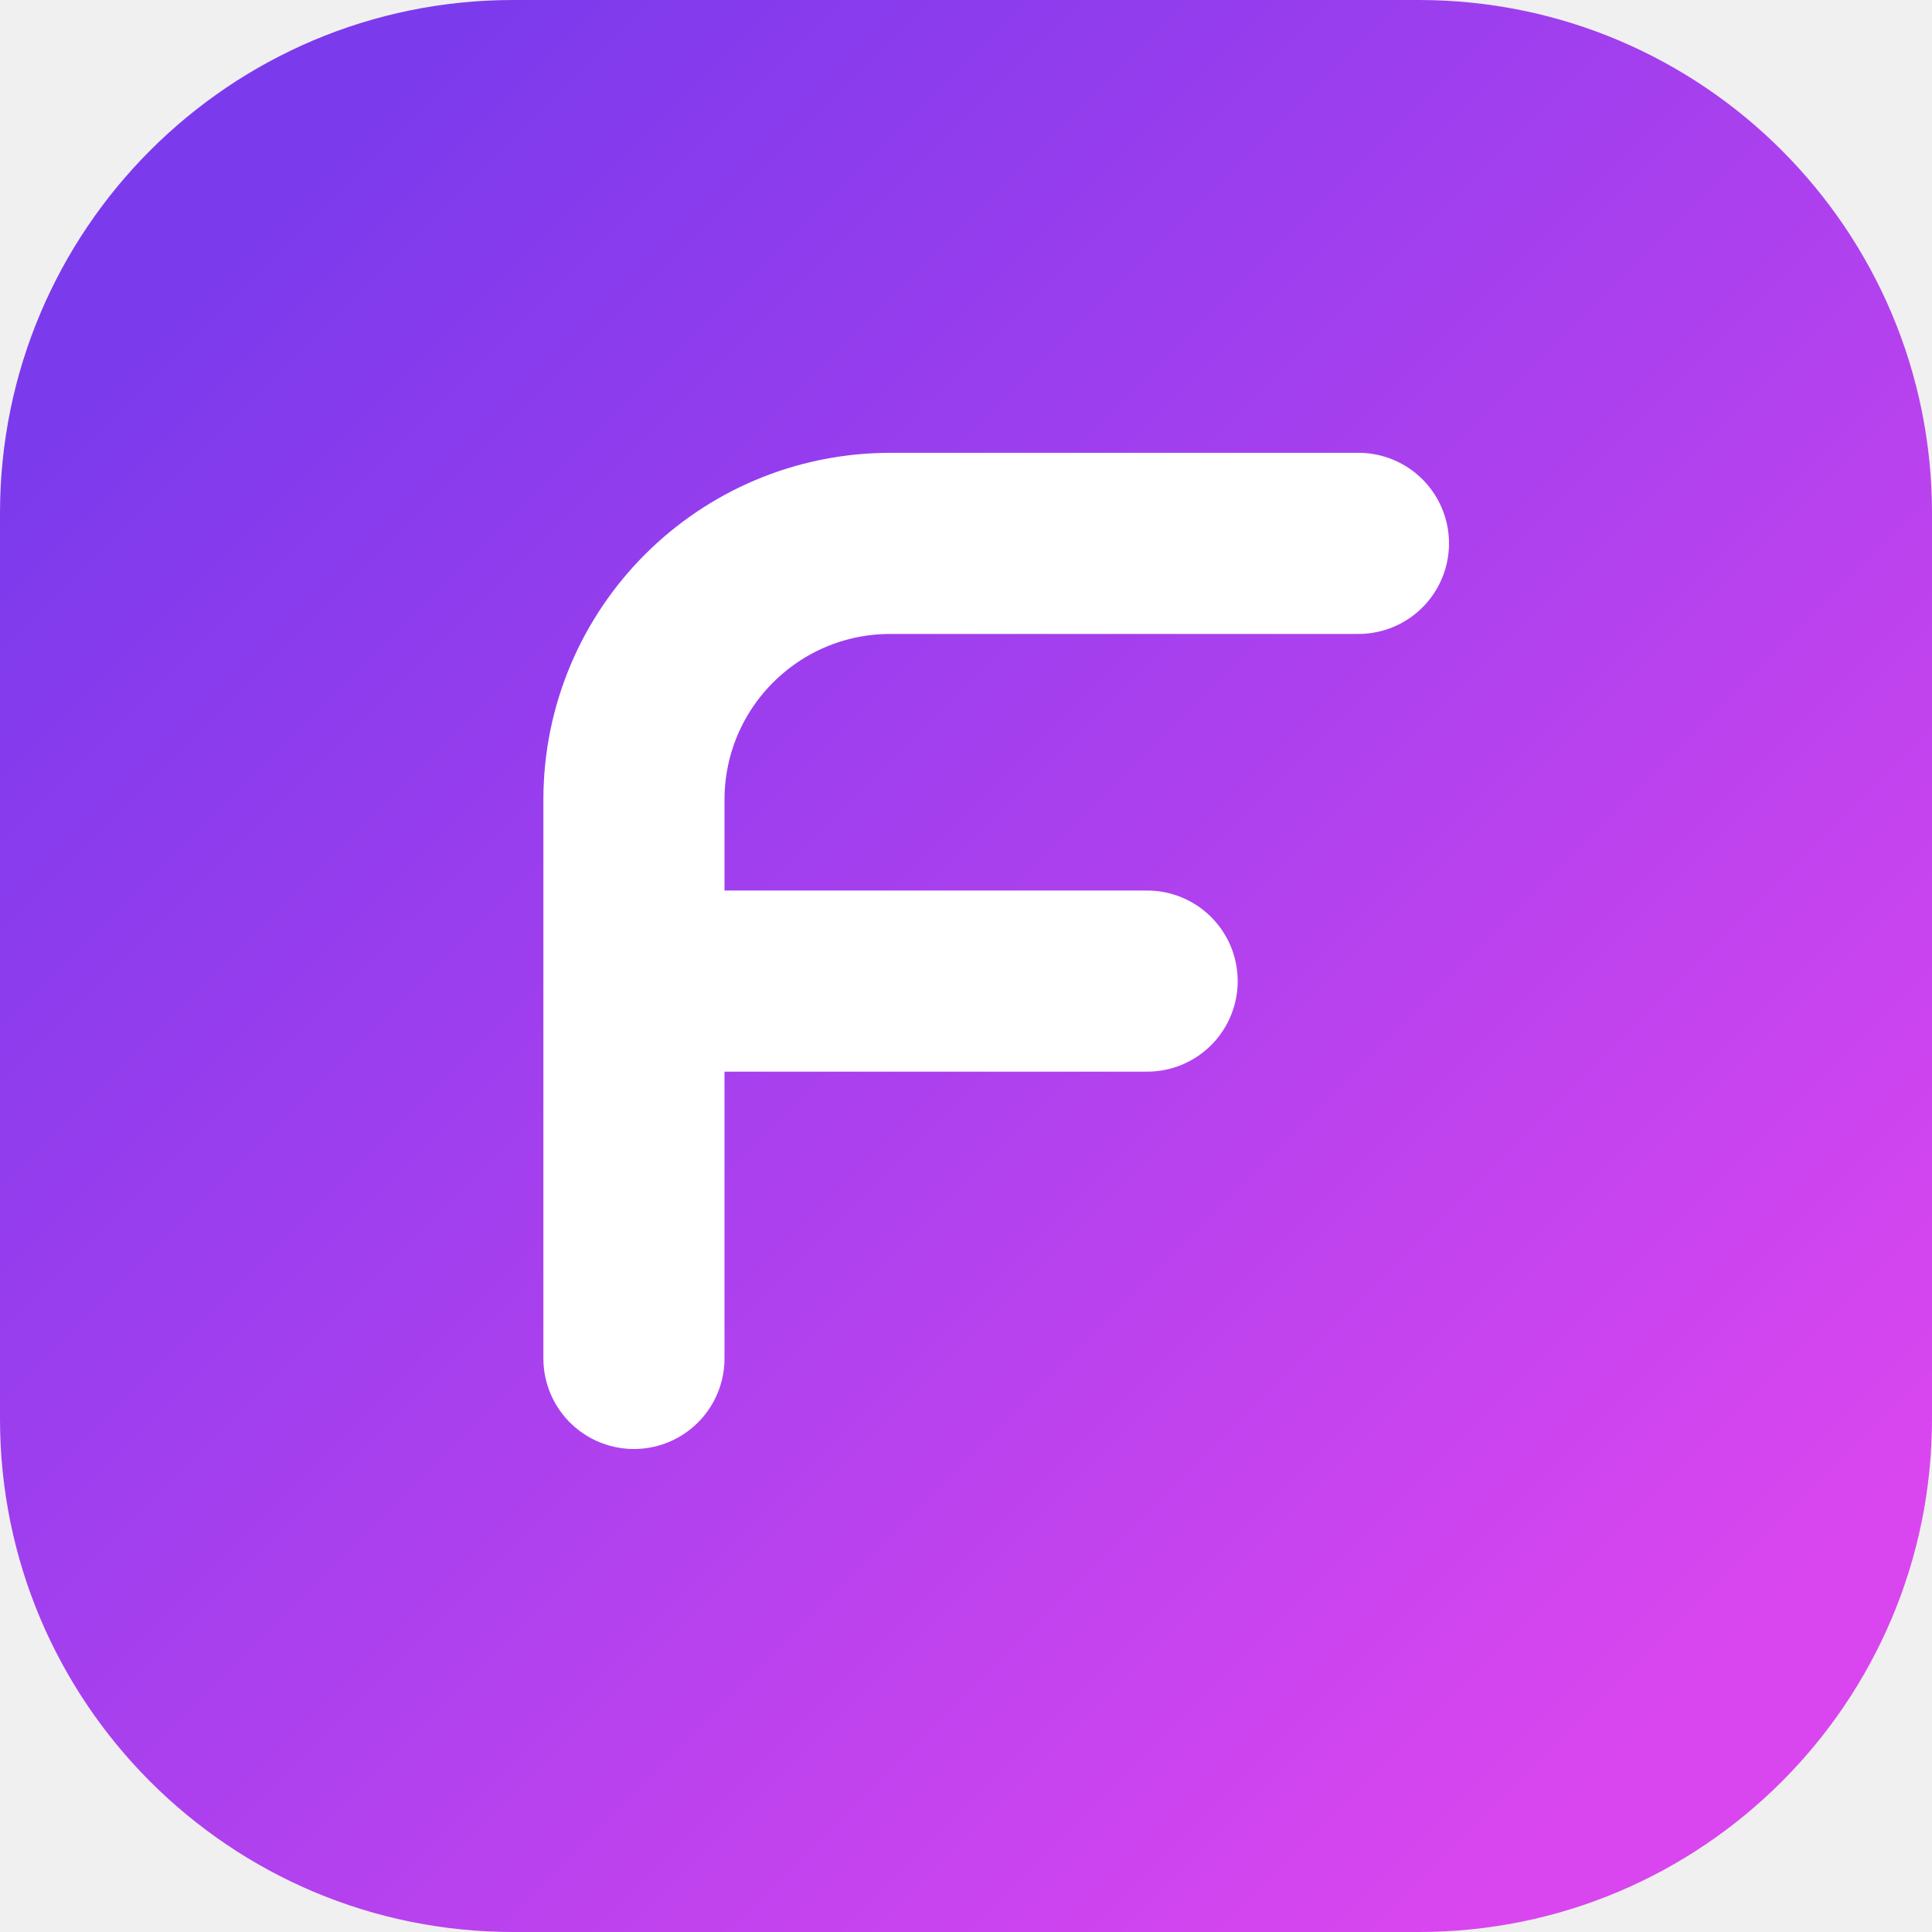
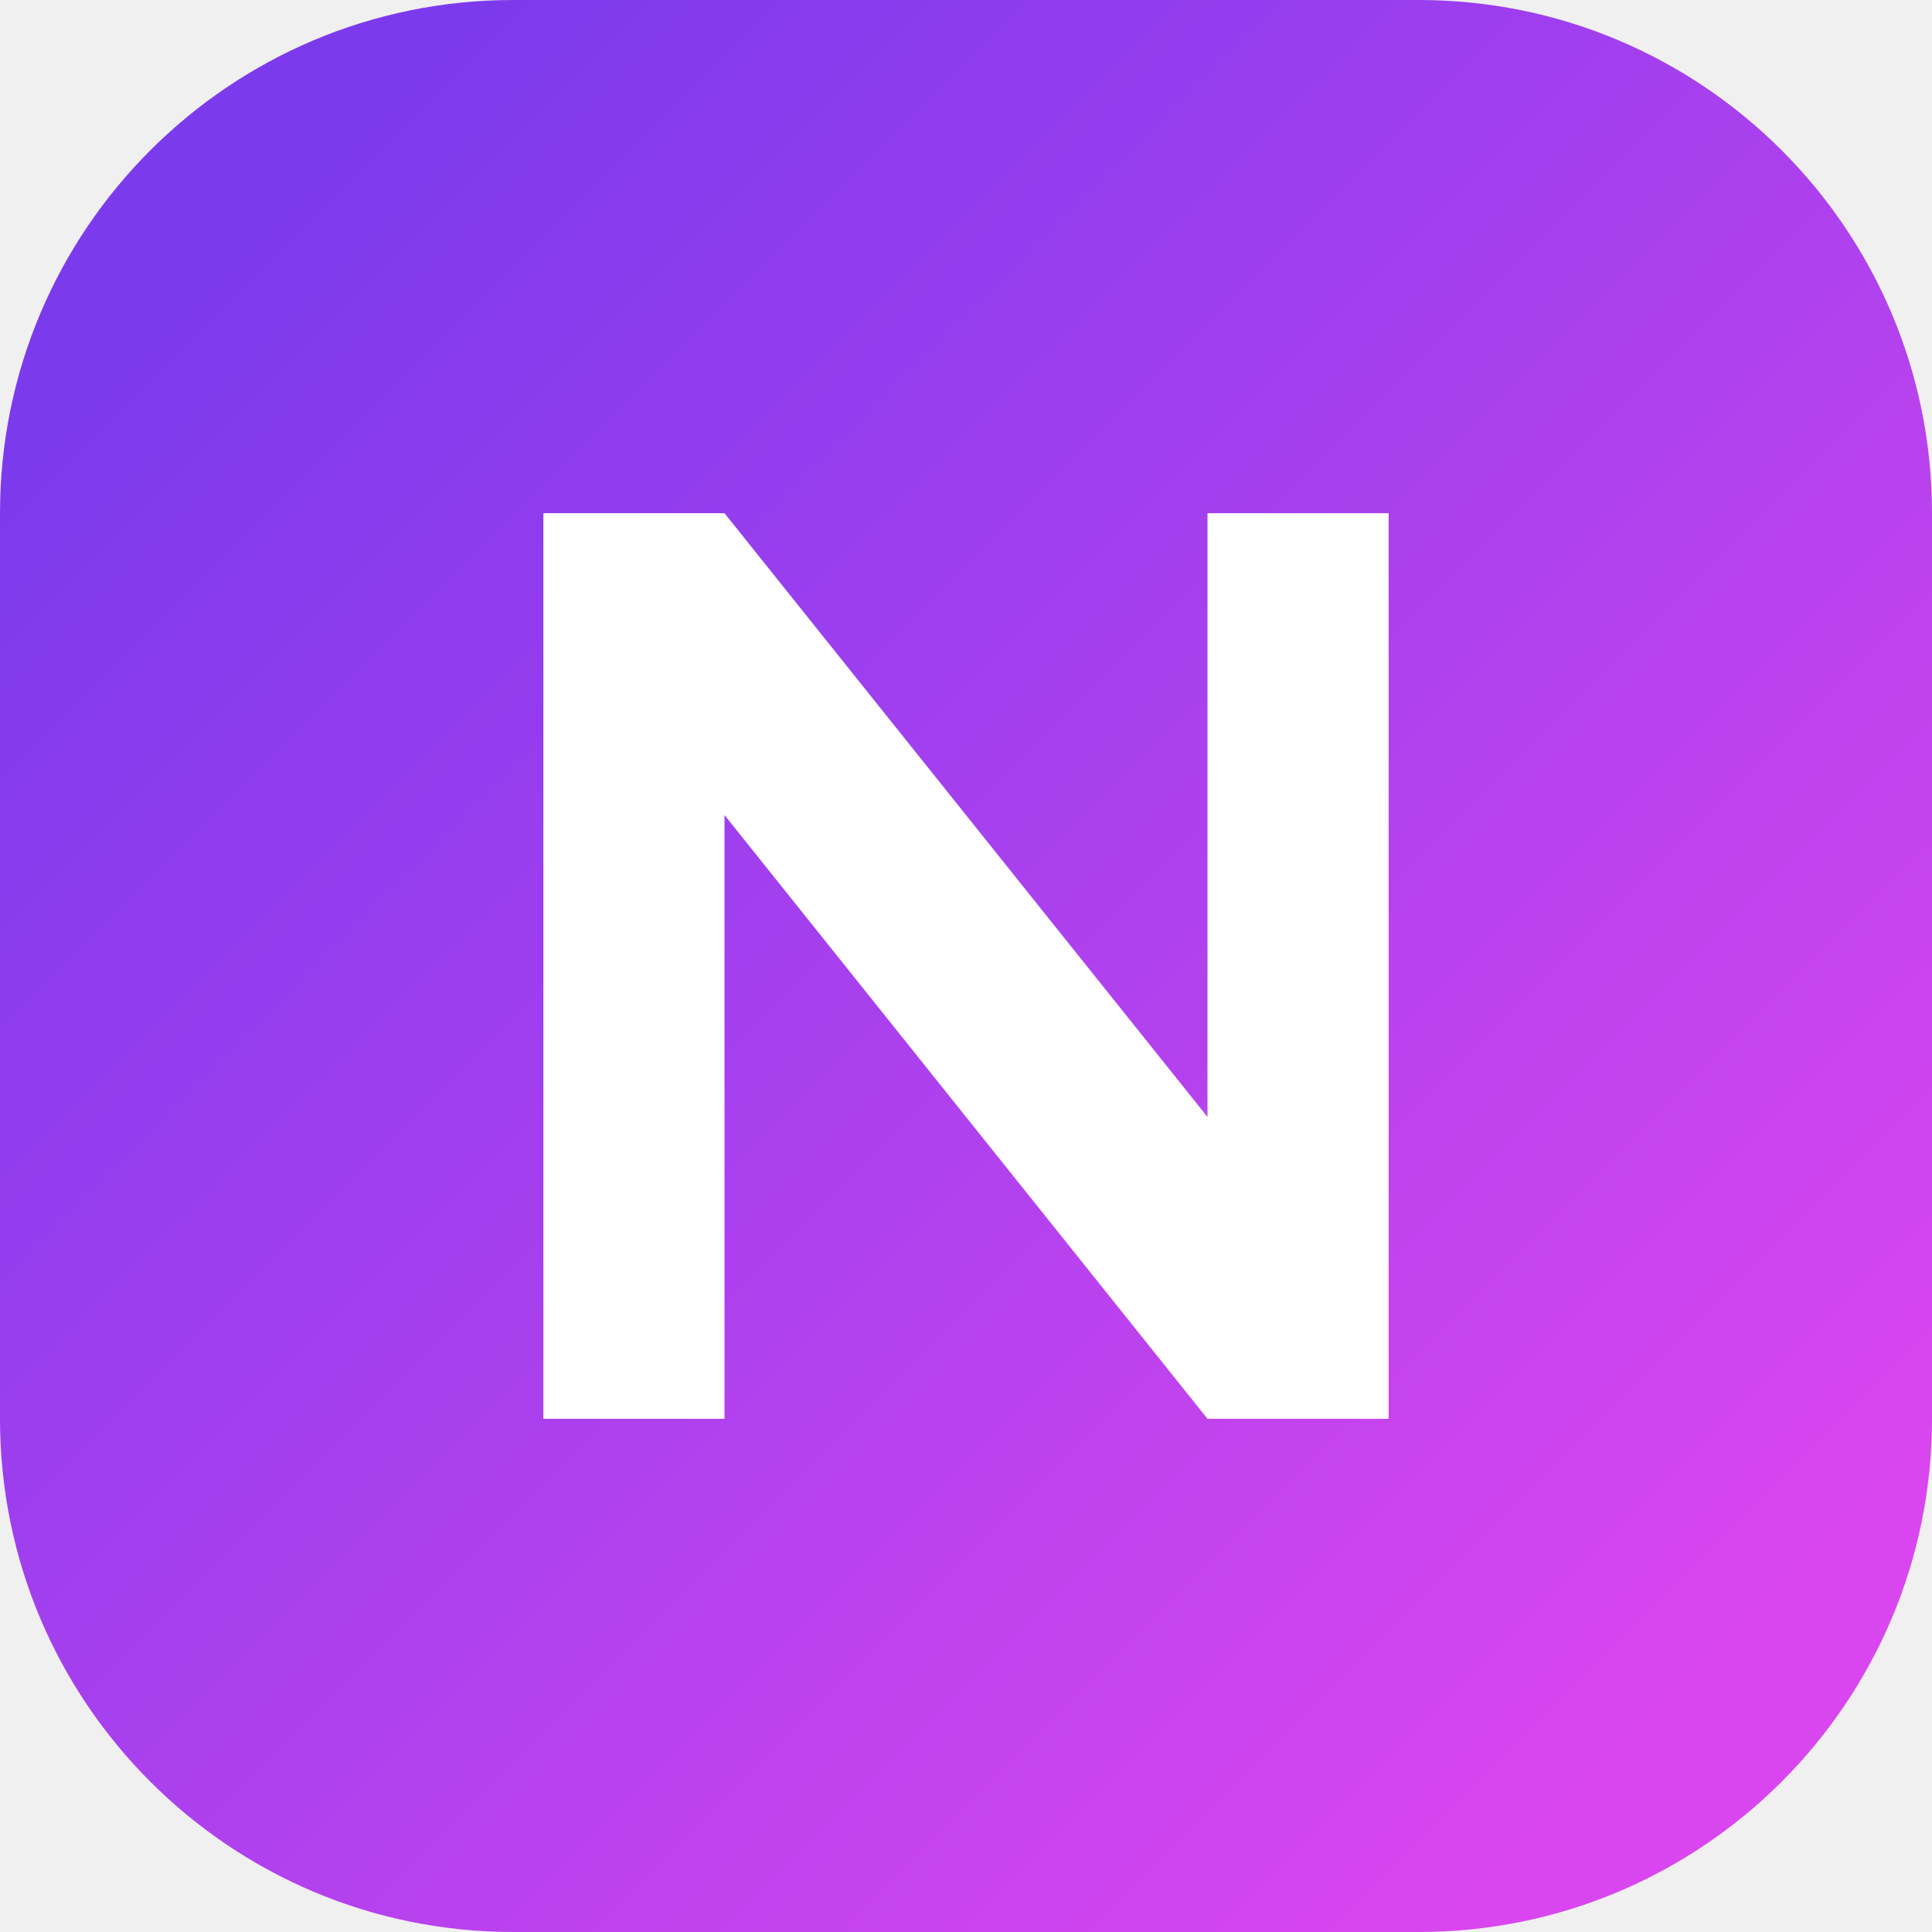
<svg xmlns="http://www.w3.org/2000/svg" viewBox="0 0 64 64">
  <defs>
    <linearGradient id="brand" x1="8" y1="8" x2="56" y2="56" gradientUnits="userSpaceOnUse">
      <stop stop-color="#7C3AED" />
      <stop offset="1" stop-color="#D946EF" />
    </linearGradient>
  </defs>
  <rect width="64" height="64" rx="17" fill="url(#brand)" />
-   <path d="M21 45V26.5C21 21.8 24.8 18 29.5 18H45M21 32.5H38" fill="none" stroke="#fff" stroke-linecap="round" stroke-linejoin="round" stroke-width="6" />
+   <path d="M18 47V17h6l16 20V17h6v30h-6L24 27v20h-6Z" fill="#fff" />
</svg>
